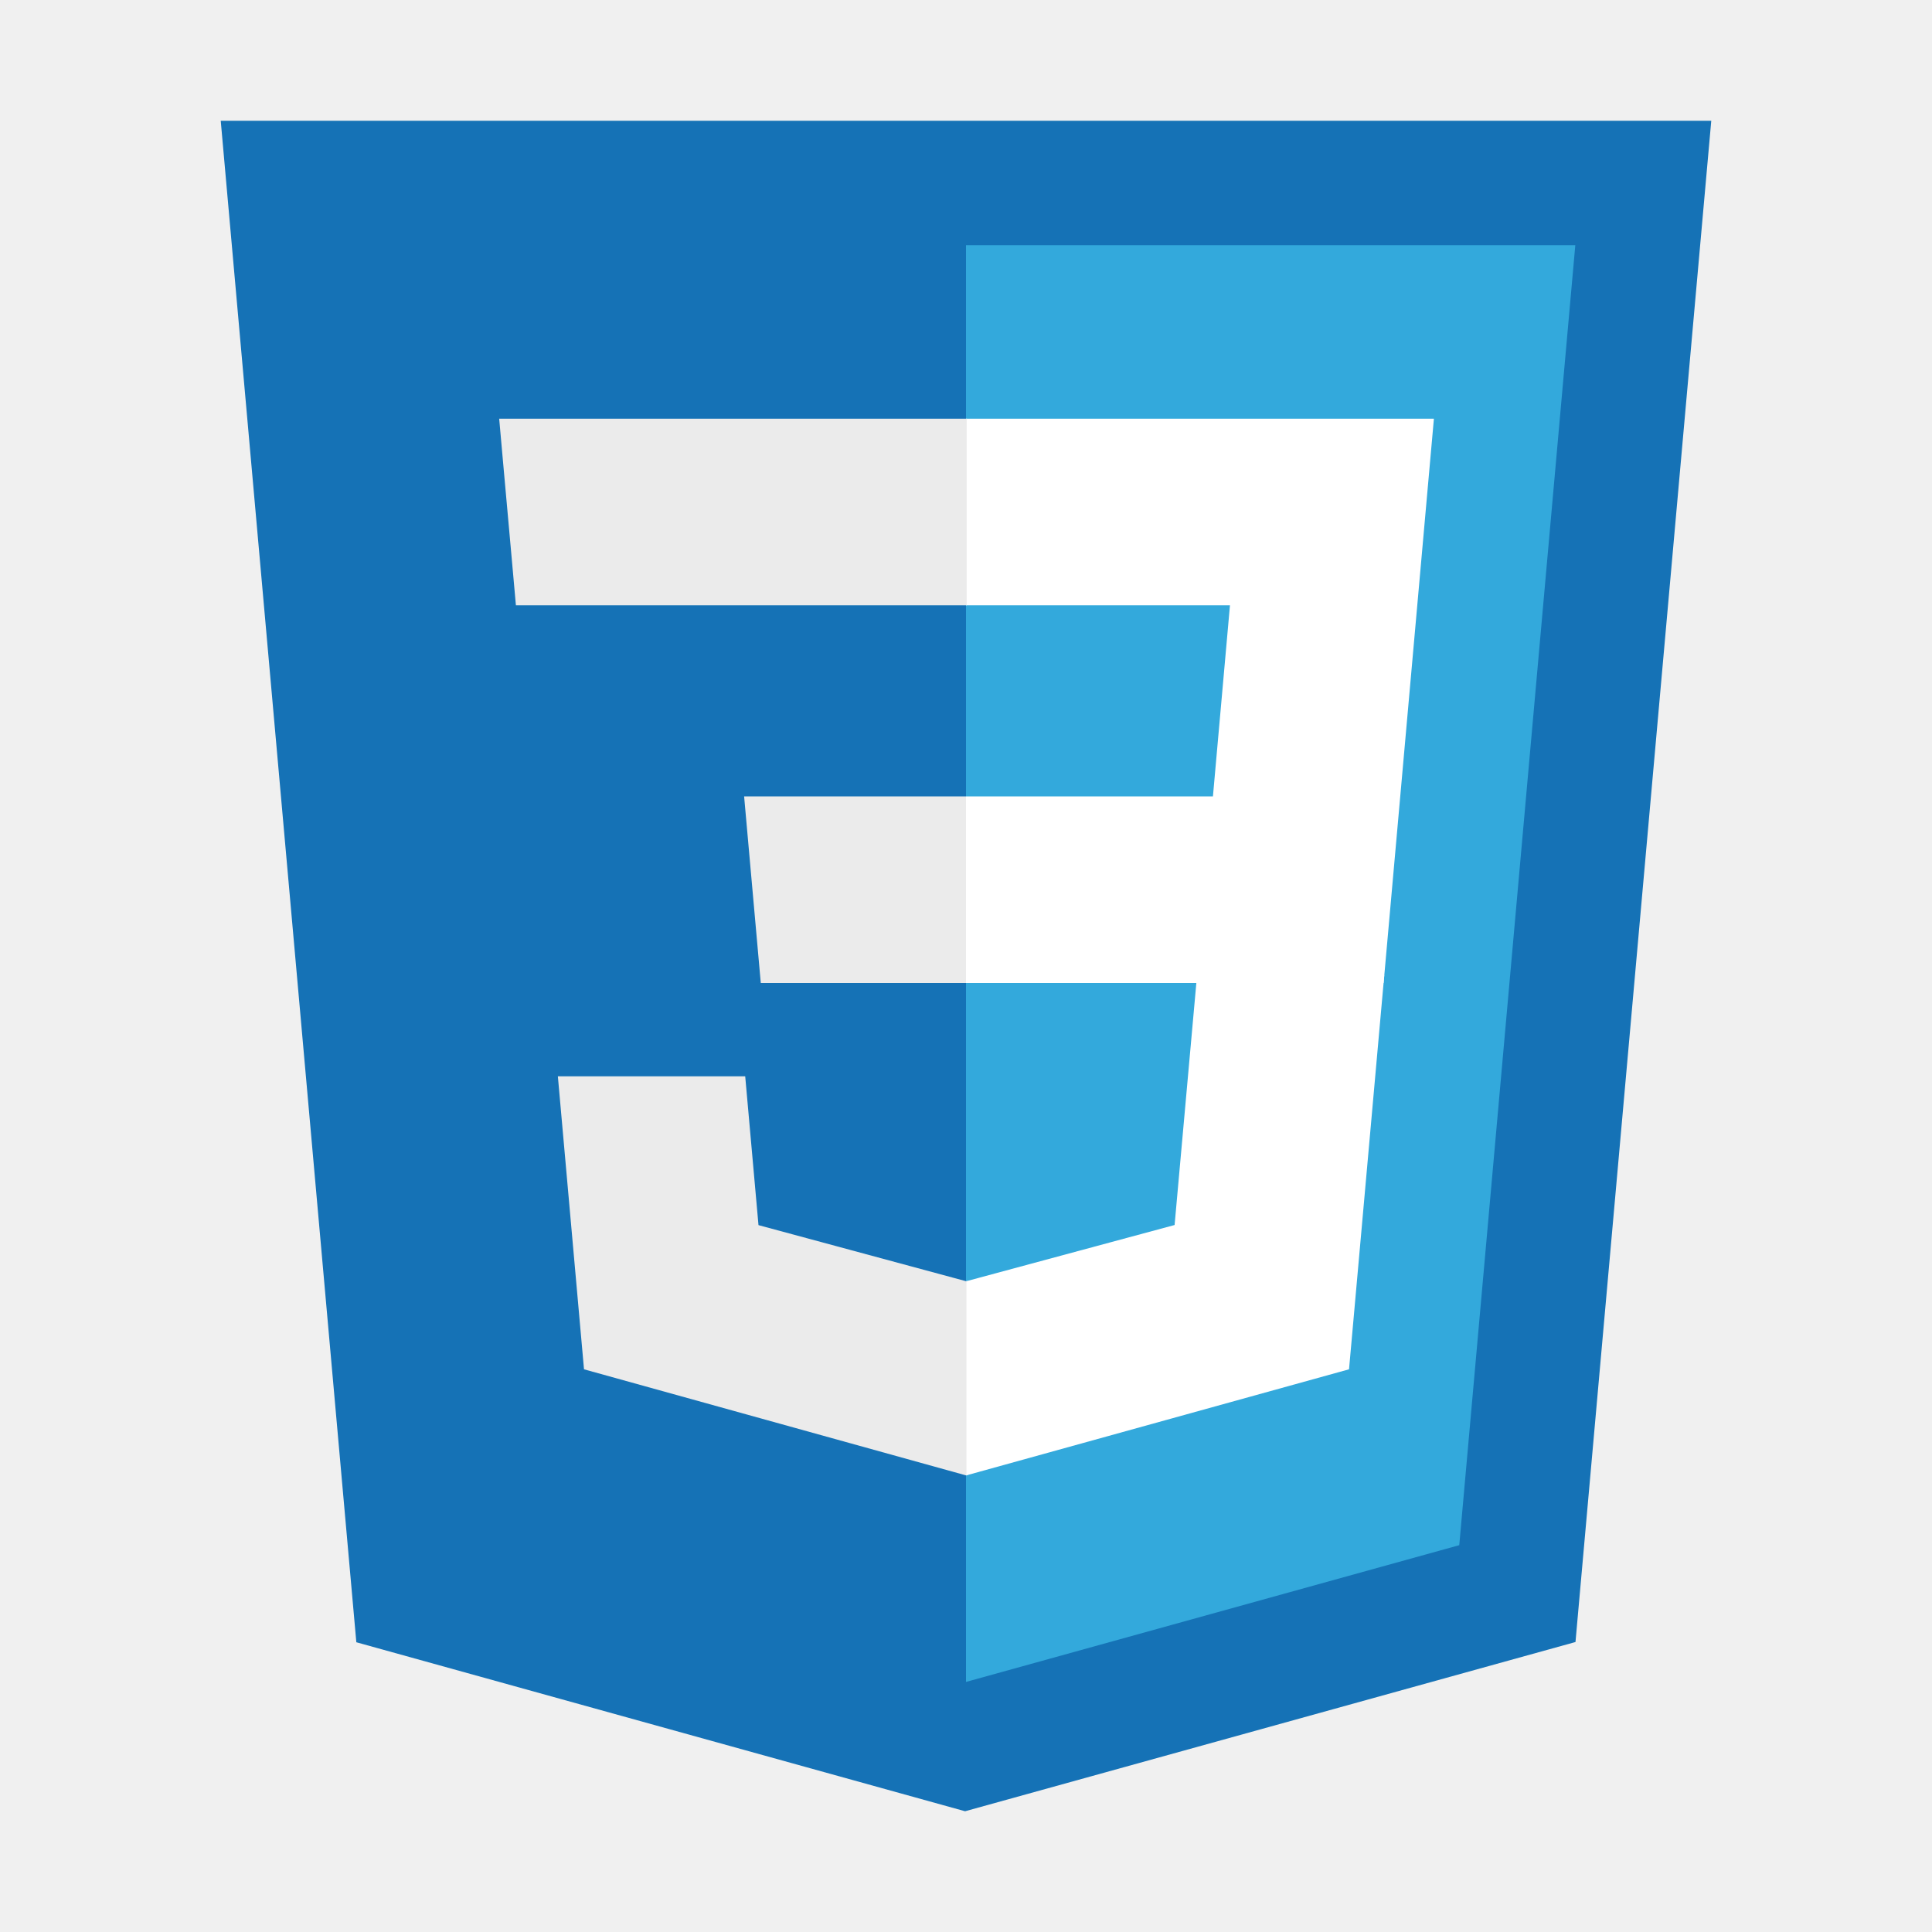
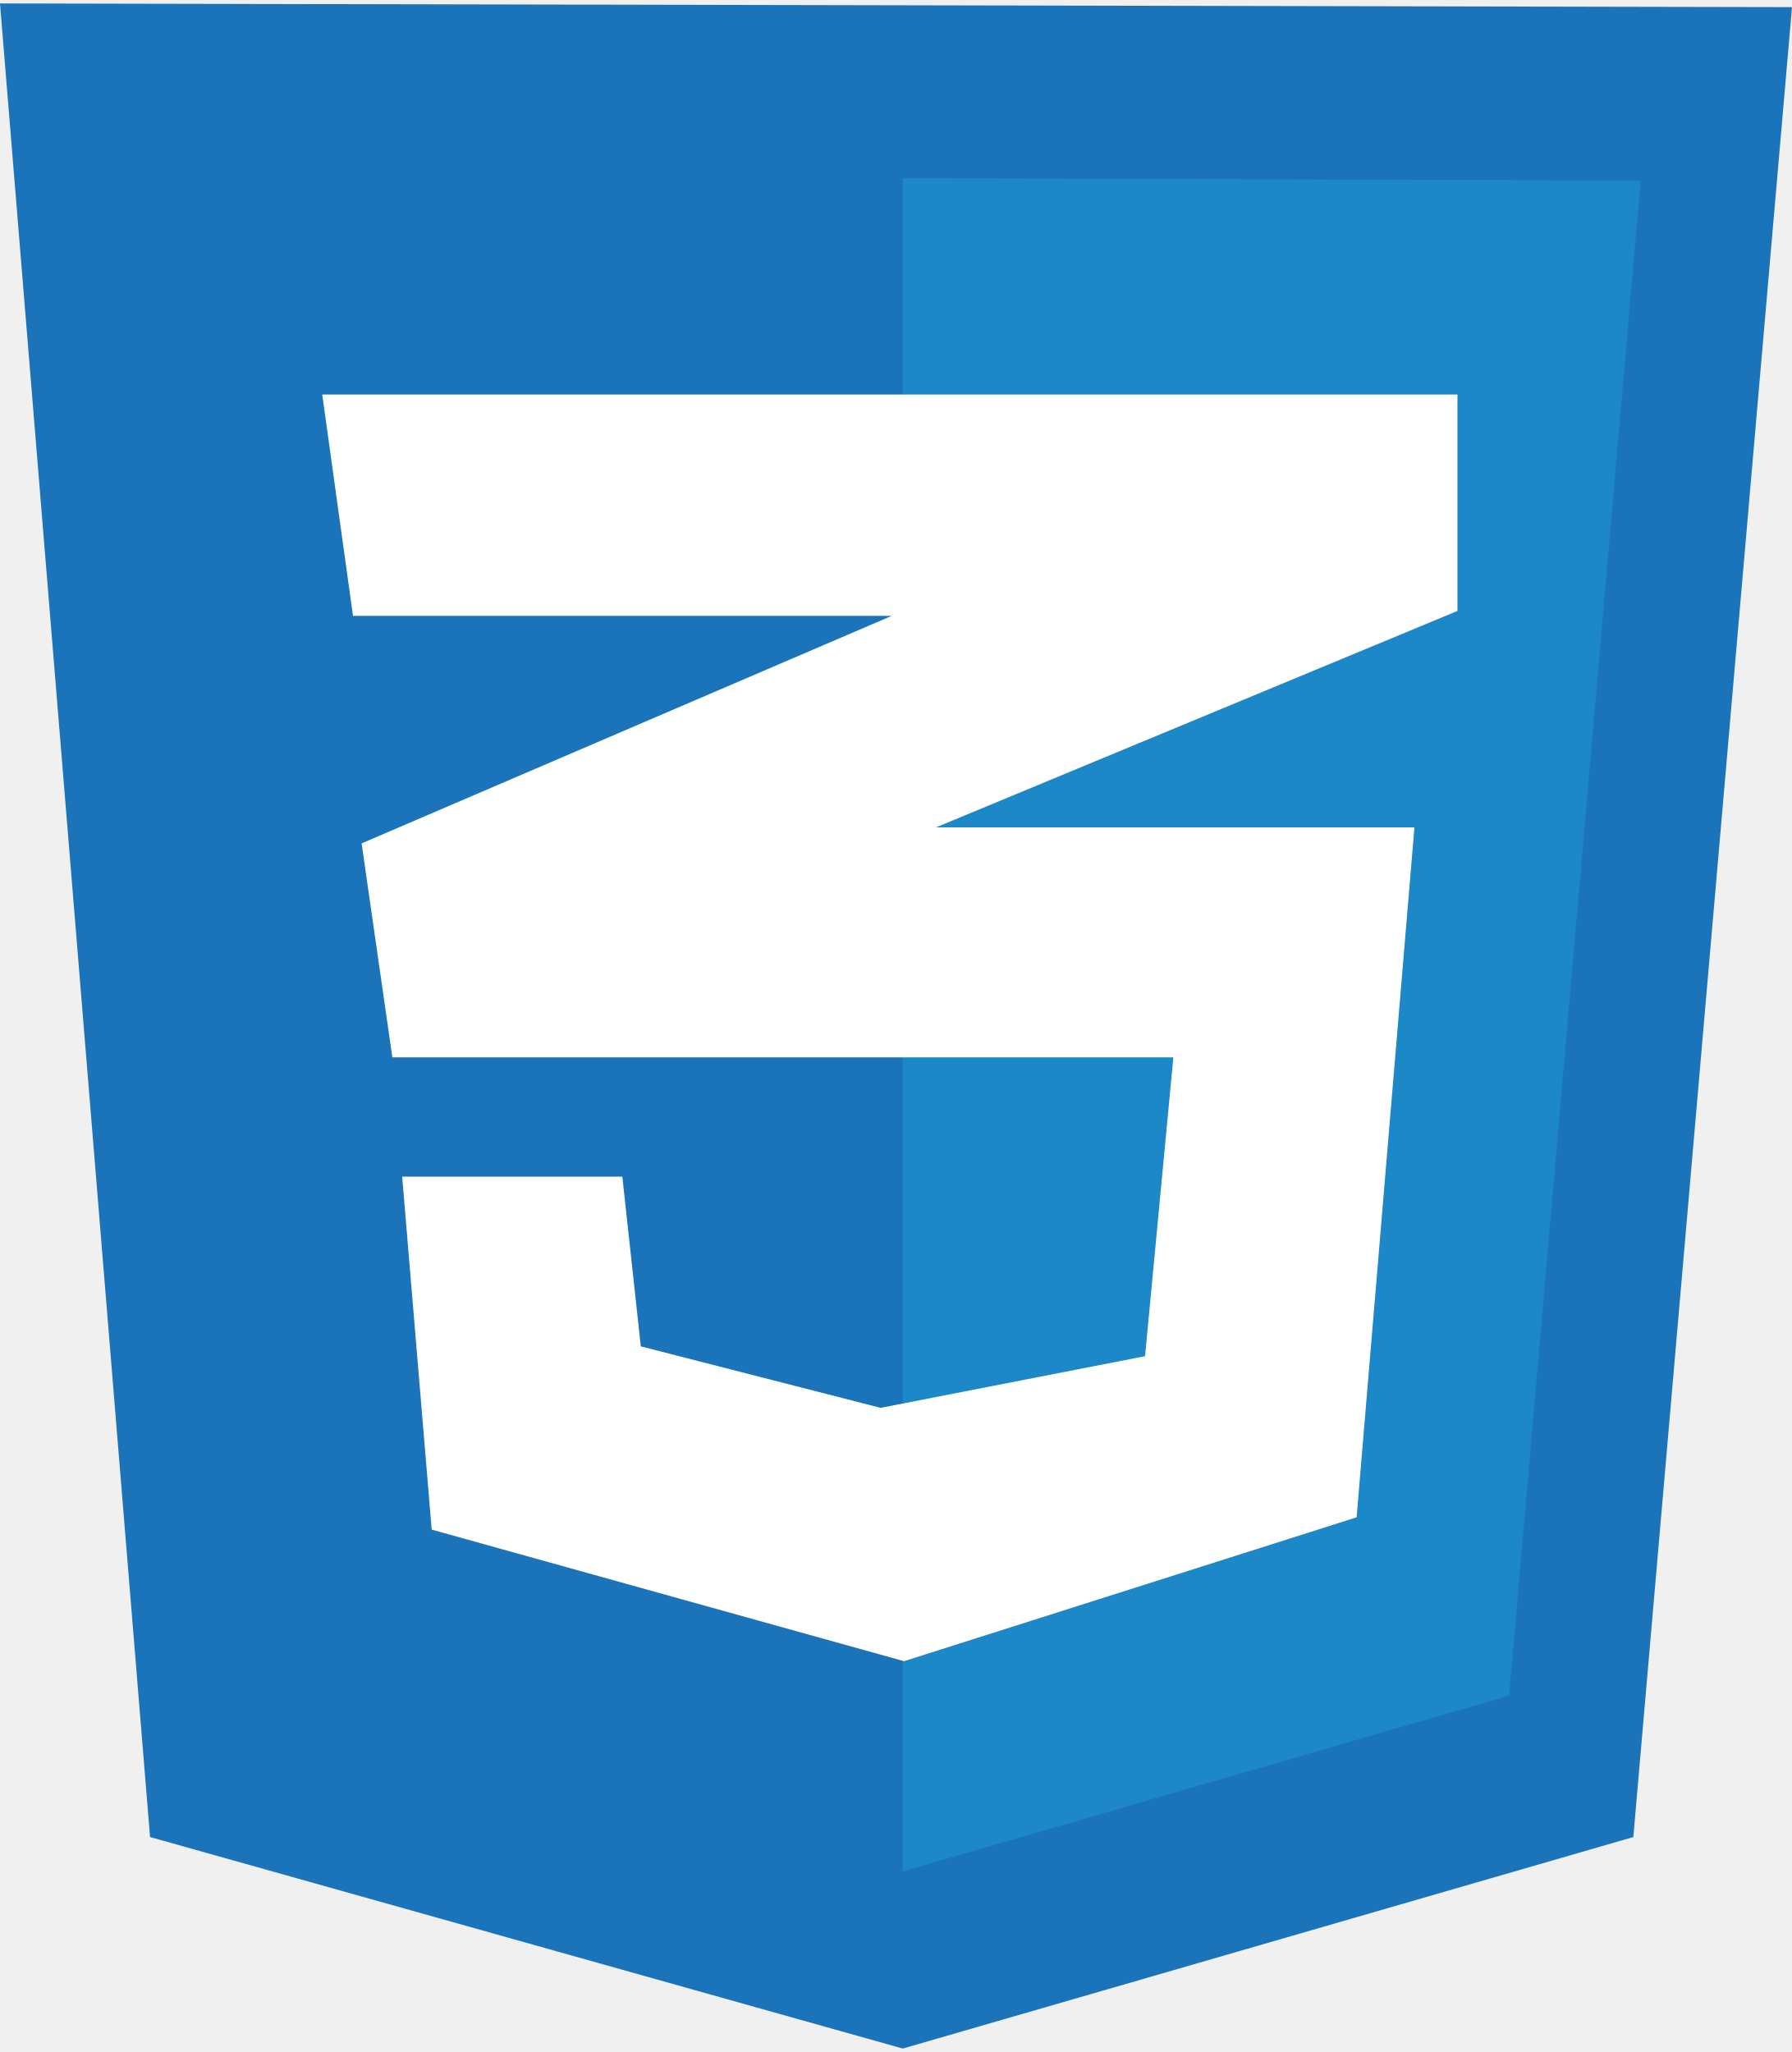
- <svg xmlns="http://www.w3.org/2000/svg" viewBox="0 0 32 32">
-   <polygon points="5.902 27.201 3.656 2 28.344 2 26.095 27.197 15.985 30 5.902 27.201" style="fill:#1572b6" />
-   <polygon points="16 27.858 24.17 25.593 26.092 4.061 16 4.061 16 27.858" style="fill:#33a9dc" />
-   <polygon points="16 13.191 20.09 13.191 20.372 10.026 16 10.026 16 6.935 16.011 6.935 23.75 6.935 23.676 7.764 22.917 16.282 16 16.282 16 13.191" style="fill:#fff" />
-   <polygon points="16.019 21.218 16.005 21.222 12.563 20.292 12.343 17.827 10.67 17.827 9.24 17.827 9.673 22.68 16.004 24.438 16.019 24.434 16.019 21.218" style="fill:#ebebeb" />
-   <polygon points="19.827 16.151 19.455 20.29 16.008 21.22 16.008 24.436 22.344 22.68 22.391 22.158 22.928 16.151 19.827 16.151" style="fill:#fff" />
-   <polygon points="16.011 6.935 16.011 8.855 16.011 10.018 16.011 10.026 8.555 10.026 8.555 10.026 8.545 10.026 8.483 9.331 8.342 7.764 8.268 6.935 16.011 6.935" style="fill:#ebebeb" />
-   <polygon points="16 13.191 16 15.111 16 16.274 16 16.282 12.611 16.282 12.611 16.282 12.601 16.282 12.539 15.587 12.399 14.02 12.325 13.191 16 13.191" style="fill:#ebebeb" />
+ <svg xmlns="http://www.w3.org/2000/svg" fill="none" height="2500" width="2183" viewBox="0 0 124 141.53">
+   <path d="M10.383 126.892L0 0l124 .255-10.979 126.637-50.553 14.638z" fill="#1b73ba" />
+   <path d="M62.468 129.275V12.085l51.064.17-9.106 104.85z" fill="#1c88c7" />
+   <path d="M100.851 27.064H22.298l2.128 15.318h37.276l-36.68 15.745 2.127 14.808h54.043l-1.958 20.68-18.298 3.575-16.595-4.255-1.277-11.745H27.83l2.042 24.426 32.681 9.106 31.32-9.957 4-47.745H64.765l36.085-14.978z" fill="#fff" />
</svg>
